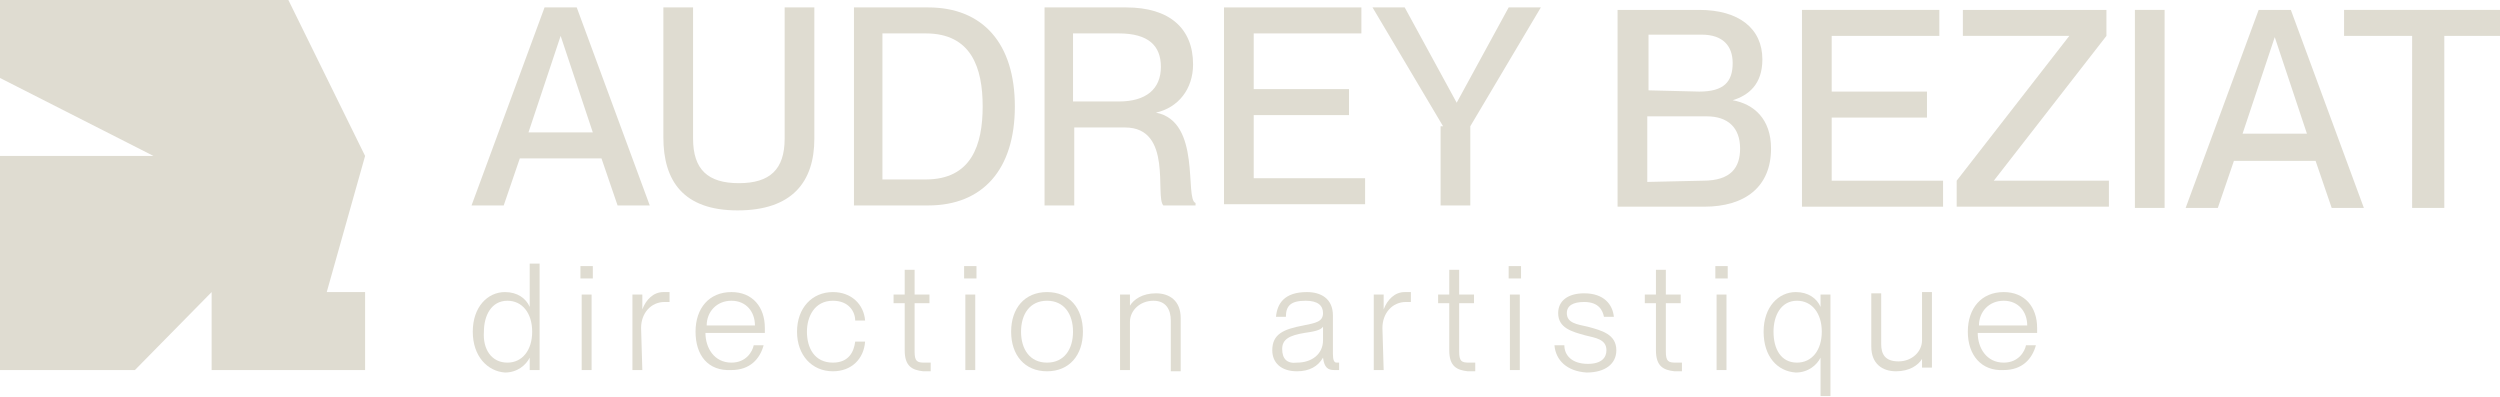
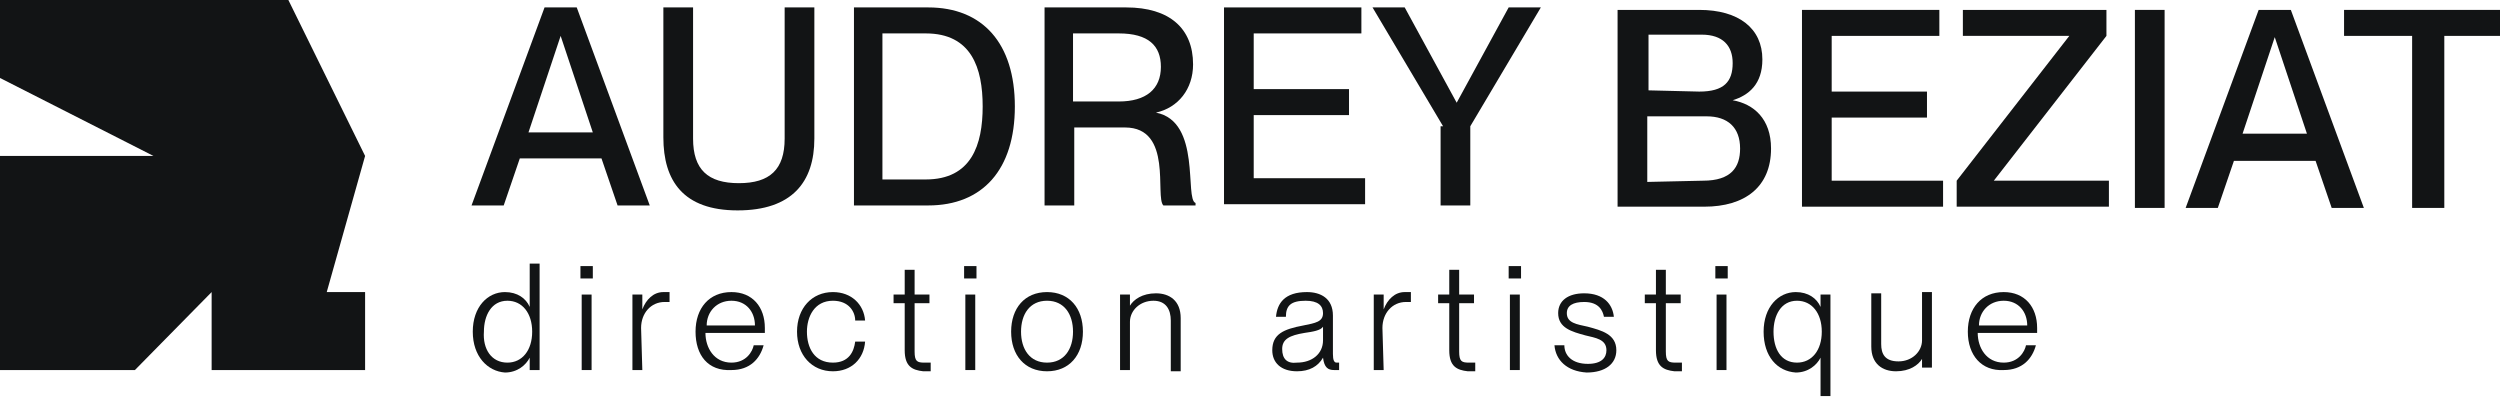
<svg xmlns="http://www.w3.org/2000/svg" version="1.1" id="Calque_1" x="0px" y="0px" viewBox="0 0 202 32" style="enable-background:new 0 0 202 32;" xml:space="preserve">
  <style type="text/css">
- 	.st0{fill:#DFDCD1;}
+ 	.st0{fill:#121415;}
</style>
  <g>
    <path class="st0" d="M23.3,0H13.1H6.6H0v6.3l12.4,6.3H0v17.3h10.9l6.2-6.3v6.3h12.4v-6.3h-3.1l3.1-11L23.3,0z" />
    <path class="st0" d="M44,0.6h2.6l5.9,16h-2.6l-1.3-3.8H42l-1.3,3.8h-2.6L44,0.6z M47.9,10.7l-2.6-7.8l0,0l-2.6,7.8H47.9z" />
    <path class="st0" d="M53.6,11.1V0.6H56v10.6c0,2.5,1.2,3.6,3.7,3.6s3.7-1.1,3.7-3.6V0.6h2.4v10.6c0,3.5-1.8,5.8-6.2,5.8   S53.6,14.6,53.6,11.1z" />
    <path class="st0" d="M69,0.6h6c4.4,0,7,2.9,7,8s-2.6,8-7,8h-6V0.6z M74.8,14.5c3.7,0,4.6-2.8,4.6-5.9s-0.9-5.9-4.6-5.9h-3.5v11.8   H74.8z" />
    <path class="st0" d="M84.4,0.6H91c3.5,0,5.4,1.7,5.4,4.6c0,2-1.2,3.5-3,3.9l0,0c3.7,0.7,2.3,7,3.2,7.3v0.2H94   c-0.7-0.7,0.8-6.3-3.1-6.3h-4.1v6.3h-2.4V0.6L84.4,0.6z M90.4,8.2c2.2,0,3.4-1,3.4-2.8c0-1.7-1-2.7-3.4-2.7h-3.7v5.5H90.4z" />
    <path class="st0" d="M98.9,0.6H110v2.1h-8.7v4.5h7.7v2.1h-7.7v5.1h9v2.1H98.9V0.6z" />
    <path class="st0" d="M116.6,10.2l-5.7-9.6h2.6l4.2,7.7l0,0l4.2-7.7h2.6l-5.7,9.6v6.4h-2.4v-6.4C116.4,10.2,116.6,10.2,116.6,10.2z" />
    <path class="st0" d="M130.7,0.8h6.6c3.2,0,5.1,1.5,5.1,4c0,2-1.1,2.9-2.4,3.3l0,0c1.7,0.3,3.1,1.5,3.1,3.9c0,3.1-2.1,4.7-5.4,4.7   h-7L130.7,0.8L130.7,0.8z M137.3,7.4c2,0,2.7-0.8,2.7-2.3c0-1.4-0.8-2.3-2.5-2.3h-4.3v4.5L137.3,7.4L137.3,7.4z M137.6,14.6   c2.3,0,3-1.1,3-2.6c0-1.7-1-2.6-2.7-2.6h-4.8v5.3L137.6,14.6L137.6,14.6z" />
    <path class="st0" d="M145.5,0.8h11.2v2.1H148v4.5h7.7v2.1H148v5.1h9v2.1h-11.4V0.8H145.5z" />
    <path class="st0" d="M158.1,14.6l9.1-11.7l0,0h-8.6V0.8h11.6v2.1l-9.1,11.7l0,0h9.3v2.1h-12.3V14.6L158.1,14.6z" />
    <path class="st0" d="M172.5,0.8h2.4v16h-2.4V0.8z" />
    <path class="st0" d="M182.5,0.8h2.6l5.9,16h-2.6l-1.3-3.8h-6.6l-1.3,3.8h-2.6L182.5,0.8z M186.4,10.8L183.8,3l0,0l-2.6,7.8H186.4z" />
    <path class="st0" d="M194.9,2.9h-5.5V0.8H203v2.1h-5.5v13.9h-2.6V2.9z" />
    <path class="st0" d="M38.2,26.8c0-2,1.2-3.2,2.6-3.2c1,0,1.7,0.5,2,1.2l0,0v-3.5h0.8v8.6h-0.8v-1l0,0c-0.3,0.6-1,1.2-2,1.2   C39.4,30,38.2,28.8,38.2,26.8z M41,29.3c1.2,0,2-1,2-2.5s-0.8-2.5-2-2.5c-1.3,0-1.9,1.2-1.9,2.5C39,28.2,39.7,29.3,41,29.3z" />
    <path class="st0" d="M46.9,21.5h1v1h-1V21.5z M47,23.8h0.8v6.1H47V23.8z" />
    <path class="st0" d="M51.9,29.9h-0.8v-6.1h0.8V25l0,0c0.3-0.8,0.9-1.4,1.7-1.4c0.2,0,0.4,0,0.5,0v0.8c-0.1,0-0.2,0-0.4,0   c-1.1,0-1.9,0.9-1.9,2.1L51.9,29.9L51.9,29.9z" />
    <path class="st0" d="M56.2,26.8c0-1.9,1.1-3.2,2.9-3.2c1.7,0,2.7,1.2,2.7,2.9c0,0.2,0,0.3,0,0.4H57c0,1.2,0.7,2.4,2.1,2.4   c1.2,0,1.7-0.9,1.8-1.4h0.8c-0.3,1.1-1.1,2-2.6,2C57.2,30,56.2,28.7,56.2,26.8L56.2,26.8z M61,26.3c0-1.1-0.7-2-1.9-2s-2,0.9-2,2   H61z" />
    <path class="st0" d="M64.4,26.8c0-1.9,1.2-3.2,2.9-3.2c1.5,0,2.5,1,2.6,2.3h-0.8c0-0.7-0.5-1.6-1.8-1.6c-1.5,0-2.1,1.3-2.1,2.5   c0,1.3,0.6,2.5,2.1,2.5c1.3,0,1.7-0.9,1.8-1.7h0.8C69.8,29,68.8,30,67.3,30C65.6,30,64.4,28.7,64.4,26.8L64.4,26.8z" />
    <path class="st0" d="M73.1,28.3v-3.8h-0.9v-0.7h0.9v-2h0.8v2h1.2v0.7h-1.2v3.9c0,0.8,0.2,0.9,0.8,0.9c0.2,0,0.3,0,0.5,0V30   c-0.2,0-0.4,0-0.6,0C73.7,29.9,73.1,29.6,73.1,28.3L73.1,28.3z" />
    <path class="st0" d="M77.9,21.5h1v1h-1V21.5z M78,23.8h0.8v6.1H78V23.8z" />
    <path class="st0" d="M81.7,26.8c0-1.9,1.1-3.2,2.9-3.2s2.9,1.3,2.9,3.2c0,1.9-1.1,3.2-2.9,3.2C82.8,30,81.7,28.7,81.7,26.8z    M84.6,29.3c1.4,0,2.1-1.1,2.1-2.5s-0.7-2.5-2.1-2.5s-2.1,1.1-2.1,2.5C82.5,28.2,83.2,29.3,84.6,29.3z" />
    <path class="st0" d="M93.2,24.3c-1.1,0-1.9,0.8-1.9,1.7v3.9h-0.8v-6.1h0.8v0.9l0,0c0.3-0.5,1-1,2.1-1s2,0.6,2,2V30h-0.8v-4.1   C94.6,25,94.2,24.3,93.2,24.3z" />
    <path class="st0" d="M102.8,28.3c0-1.3,0.9-1.7,2.5-2c1-0.2,1.6-0.3,1.6-1c0-0.6-0.4-1-1.4-1c-1.2,0-1.6,0.4-1.6,1.3h-0.8   c0.1-1.1,0.7-2,2.5-2c1.1,0,2.1,0.5,2.1,1.9v3.1c0,0.5,0.1,0.7,0.3,0.7c0,0,0.1,0,0.2,0v0.6c-0.1,0-0.3,0-0.4,0   c-0.5,0-0.8-0.2-0.9-1l0,0c-0.4,0.7-1.1,1.1-2.1,1.1C103.5,30,102.8,29.3,102.8,28.3L102.8,28.3z M104.8,29.3   c1.2,0,2.1-0.7,2.1-1.8v-1.1c-0.2,0.3-0.8,0.4-1.5,0.5c-1.2,0.2-1.8,0.5-1.8,1.3C103.6,29,104,29.4,104.8,29.3L104.8,29.3z" />
    <path class="st0" d="M111.8,29.9H111v-6.1h0.8V25l0,0c0.3-0.8,0.9-1.4,1.7-1.4c0.2,0,0.4,0,0.5,0v0.8c-0.1,0-0.2,0-0.4,0   c-1.1,0-1.9,0.9-1.9,2.1L111.8,29.9L111.8,29.9z" />
    <path class="st0" d="M117.1,28.3v-3.8h-0.9v-0.7h0.9v-2h0.8v2h1.2v0.7h-1.2v3.9c0,0.8,0.2,0.9,0.8,0.9c0.2,0,0.3,0,0.5,0V30   c-0.2,0-0.4,0-0.6,0C117.7,29.9,117.1,29.6,117.1,28.3L117.1,28.3z" />
    <path class="st0" d="M121.9,21.5h1v1h-1V21.5z M122,23.8h0.8v6.1H122V23.8z" />
    <path class="st0" d="M125.6,27.9h0.8c0,0.8,0.6,1.5,1.9,1.5c1.1,0,1.5-0.5,1.5-1.1c0-0.9-0.9-1-1.7-1.2c-1.1-0.3-2.2-0.6-2.2-1.8   c0-1,0.8-1.6,2.1-1.6c1.6,0,2.3,0.9,2.4,1.9h-0.8c-0.1-0.5-0.4-1.2-1.6-1.2c-0.9,0-1.4,0.3-1.4,0.9c0,0.8,0.8,0.9,1.7,1.1   c1.1,0.3,2.3,0.6,2.3,1.9c0,1.1-0.9,1.8-2.4,1.8C126.6,30,125.7,29.1,125.6,27.9L125.6,27.9z" />
    <path class="st0" d="M133.8,28.3v-3.8h-0.9v-0.7h0.9v-2h0.8v2h1.2v0.7h-1.2v3.9c0,0.8,0.2,0.9,0.8,0.9c0.2,0,0.3,0,0.5,0V30   c-0.2,0-0.4,0-0.6,0C134.4,29.9,133.8,29.6,133.8,28.3L133.8,28.3z" />
    <path class="st0" d="M138.6,21.5h1v1h-1V21.5z M138.7,23.8h0.8v6.1h-0.8V23.8z" />
    <path class="st0" d="M142.5,26.8c0-2,1.2-3.2,2.6-3.2c1,0,1.7,0.5,2,1.2l0,0v-1h0.8V32h-0.8v-3.1l0,0c-0.3,0.6-1,1.2-2,1.2   C143.6,30,142.5,28.8,142.5,26.8z M145.2,29.3c1.2,0,2-1,2-2.5s-0.8-2.5-2-2.5c-1.3,0-1.9,1.2-1.9,2.5   C143.3,28.2,143.9,29.3,145.2,29.3z" />
    <path class="st0" d="M151.2,28v-4.3h0.8v4.1c0,0.8,0.3,1.4,1.4,1.4c1.1,0,1.9-0.8,1.9-1.7v-3.9h0.8v6.1h-0.8V29l0,0   c-0.3,0.5-1,1-2.1,1C152.1,30,151.2,29.4,151.2,28L151.2,28z" />
    <path class="st0" d="M159,26.8c0-1.9,1.1-3.2,2.9-3.2c1.7,0,2.7,1.2,2.7,2.9c0,0.2,0,0.3,0,0.4h-4.8c0,1.2,0.7,2.4,2.1,2.4   c1.2,0,1.7-0.9,1.8-1.4h0.8c-0.3,1.1-1.1,2-2.6,2C160.1,30,159,28.7,159,26.8L159,26.8z M163.8,26.3c0-1.1-0.7-2-1.9-2s-2,0.9-2,2   H163.8z" />
  </g>
</svg>
